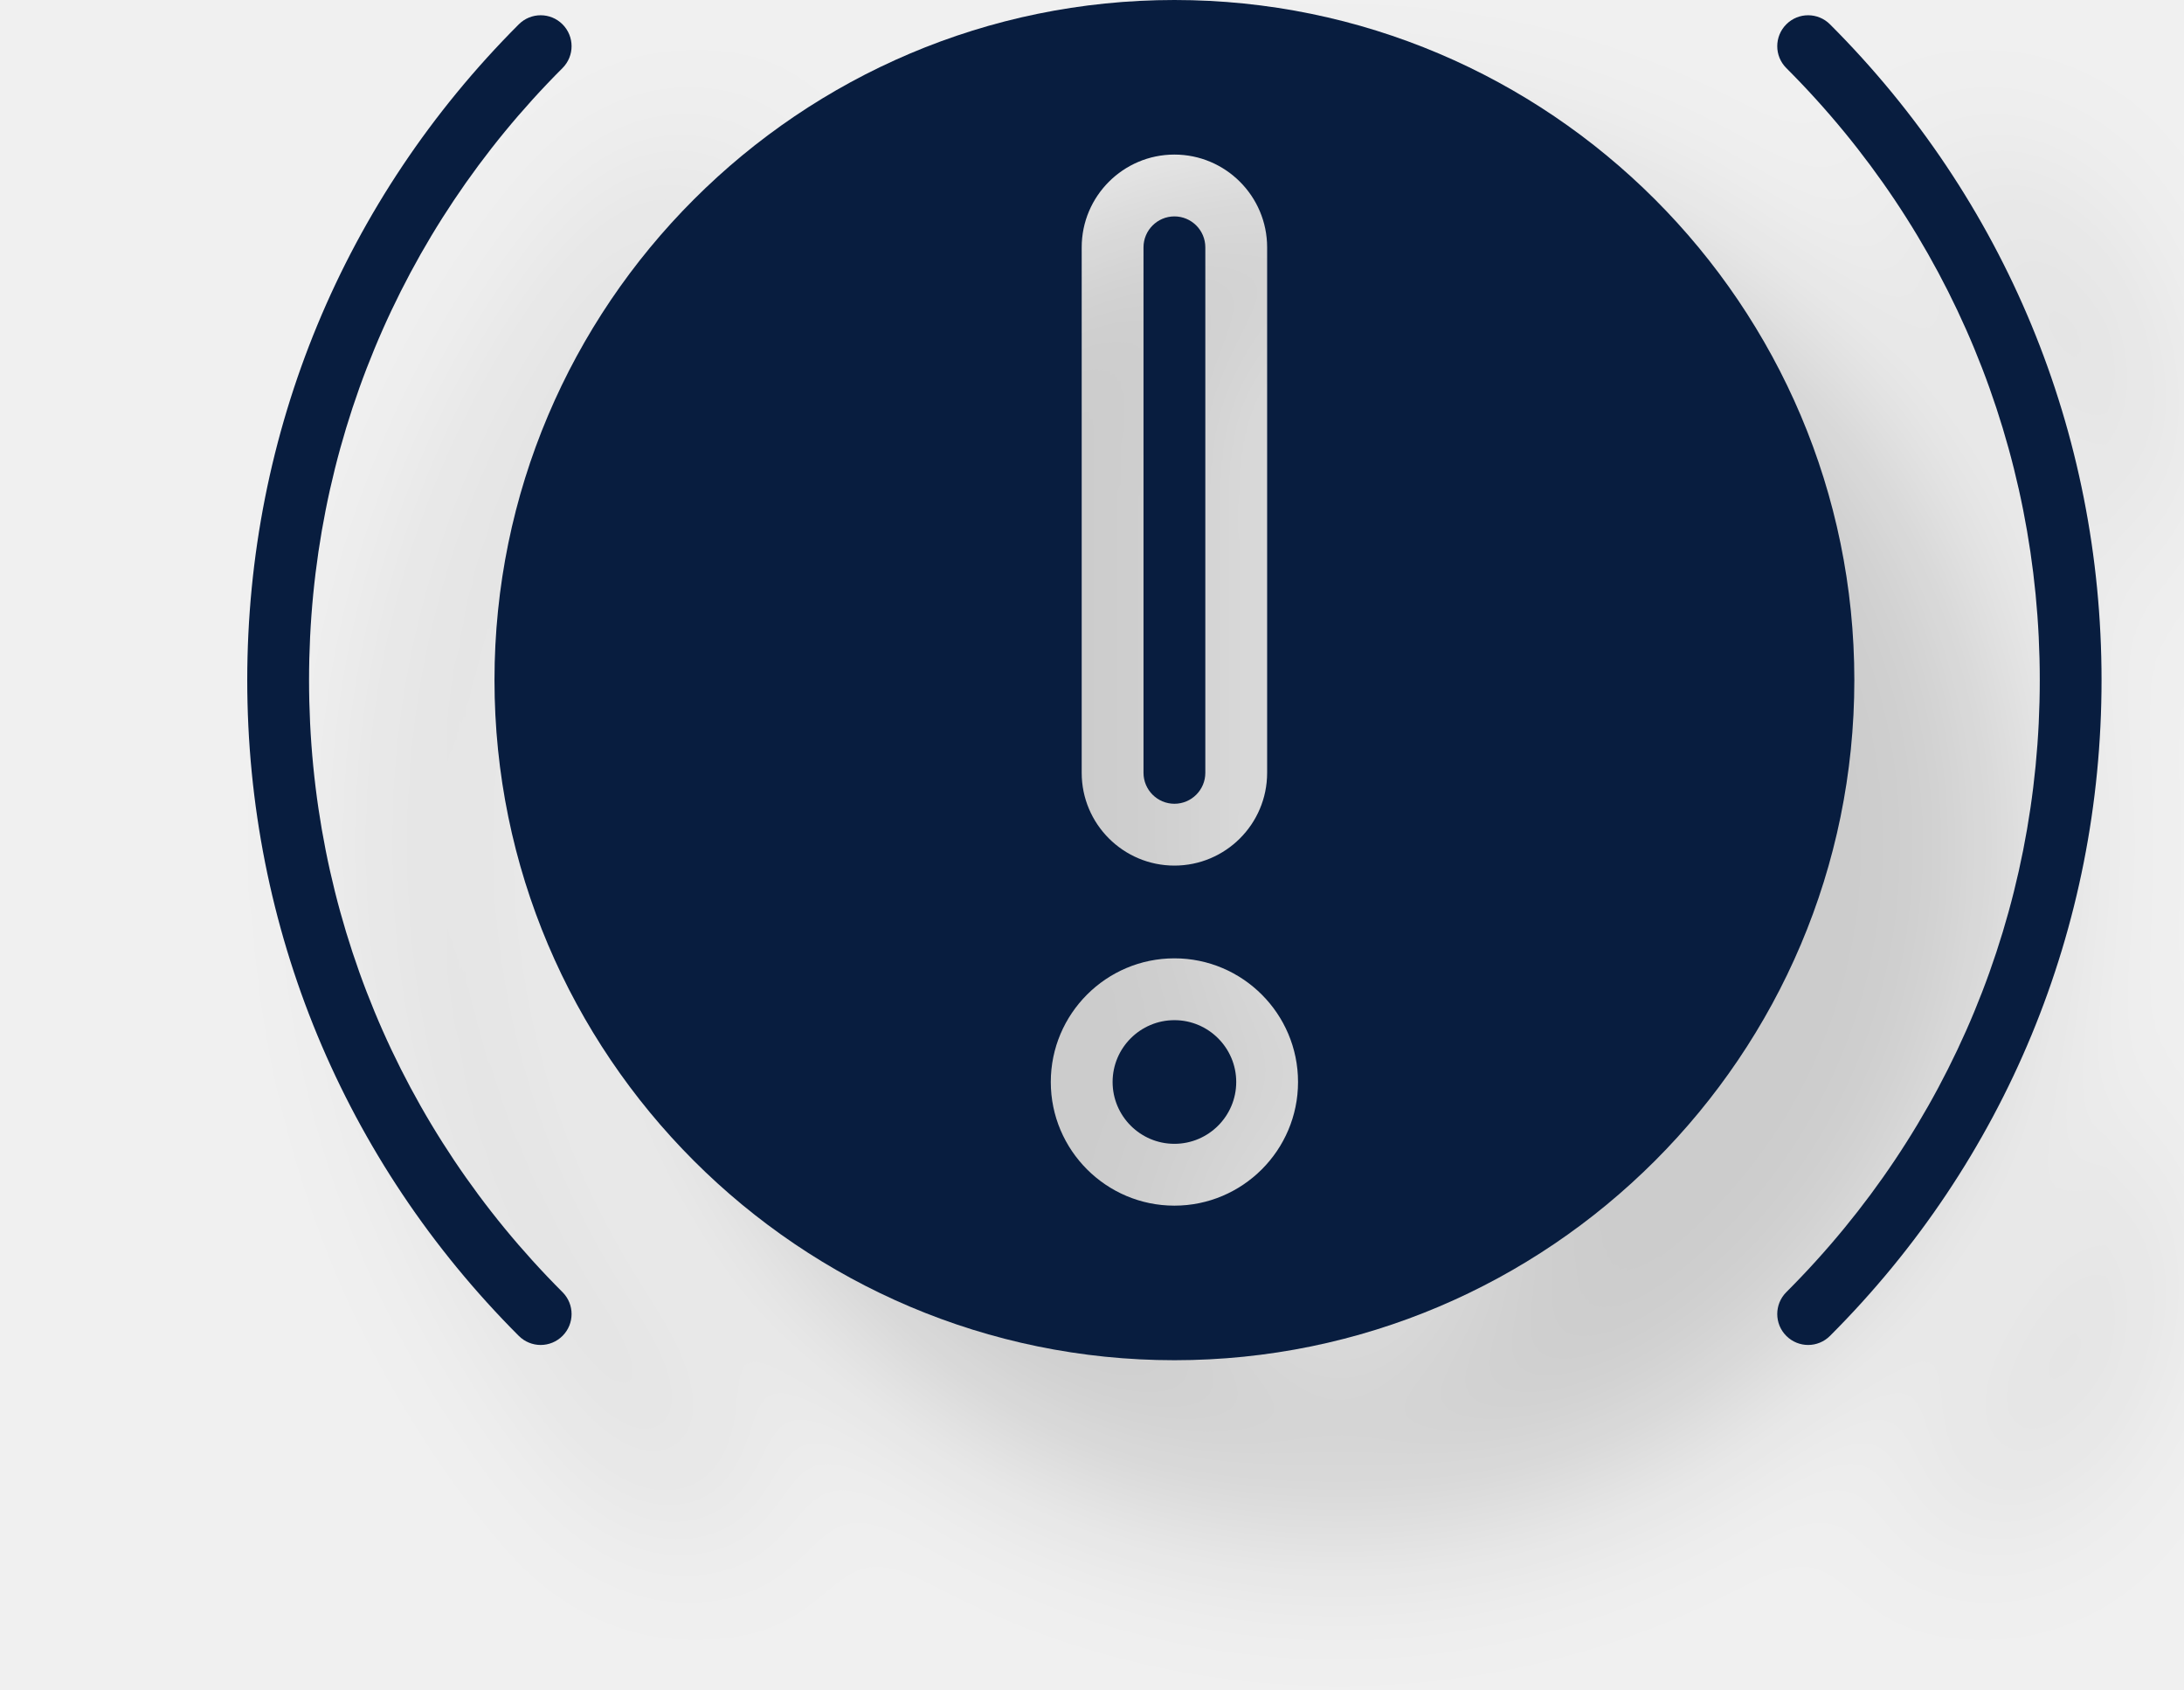
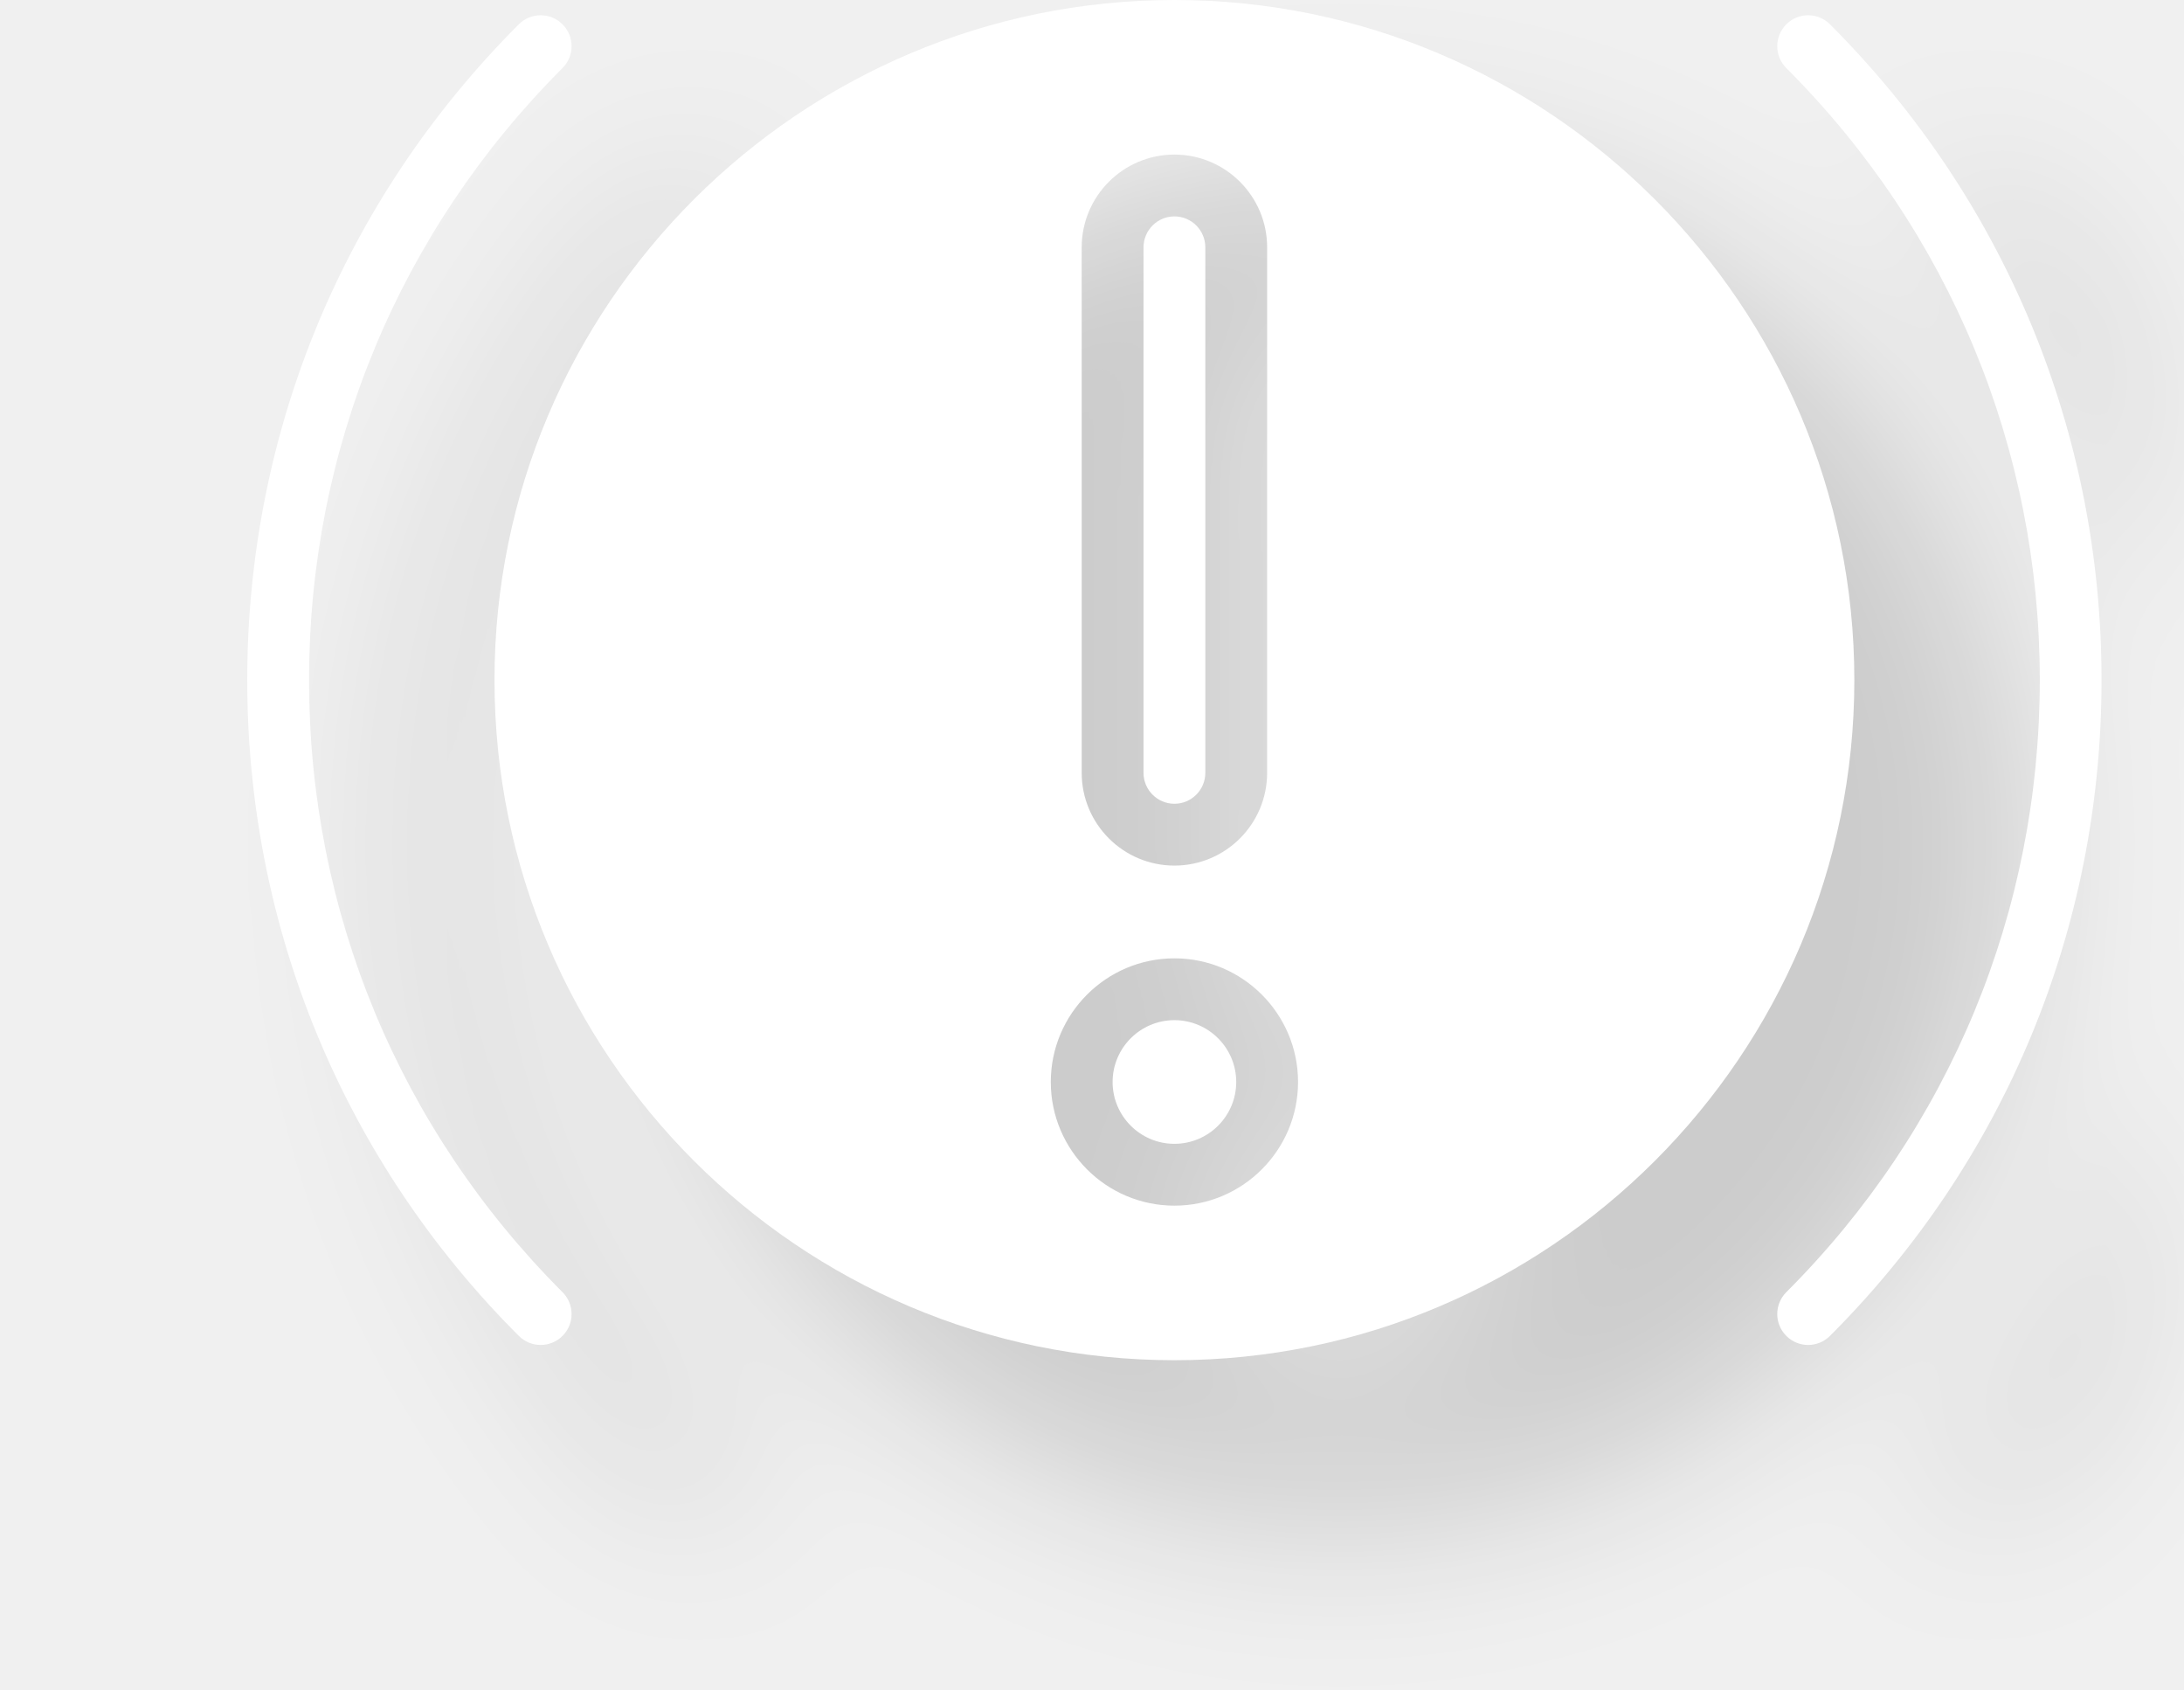
<svg xmlns="http://www.w3.org/2000/svg" width="53" height="41" viewBox="0 0 53 41" fill="none" transform="translate(6)">
  <g filter="url(#filter0_d)">
-     <path d="M1.5 16.5C1.5 10.891 3.685 5.618 7.651 1.651C7.944 1.358 7.944 0.884 7.651 0.59C7.358 0.297 6.884 0.297 6.59 0.59C2.341 4.84 0 10.49 0 16.5C0 22.51 2.341 28.16 6.59 32.41C6.736 32.556 6.929 32.63 7.12 32.63C7.313 32.63 7.504 32.556 7.651 32.41C7.944 32.117 7.944 31.642 7.651 31.349C3.685 27.383 1.5 22.109 1.5 16.5Z" fill="#081D3F" />
-     <path d="M38.409 0.59C38.116 0.297 37.642 0.297 37.349 0.59C37.056 0.884 37.056 1.358 37.349 1.651C41.316 5.618 43.5 10.891 43.5 16.5C43.5 22.109 41.316 27.383 37.349 31.349C37.056 31.642 37.056 32.117 37.349 32.41C37.495 32.556 37.687 32.63 37.879 32.63C38.071 32.63 38.263 32.556 38.409 32.41C42.66 28.16 44.999 22.51 44.999 16.5C44.999 10.49 42.66 4.84 38.409 0.59Z" fill="#081D3F" />
-     <path d="M22.5 24.75C21.673 24.75 21 25.423 21 26.25C21 27.077 21.673 27.75 22.5 27.75C23.327 27.75 24 27.077 24 26.25C24 25.423 23.327 24.75 22.5 24.75Z" fill="#081D3F" />
-     <path d="M22.5 19.5C22.914 19.5 23.25 19.163 23.25 18.75V6C23.25 5.587 22.914 5.25 22.5 5.25C22.087 5.25 21.75 5.587 21.75 6V18.75C21.75 19.163 22.087 19.5 22.5 19.5Z" fill="#081D3F" />
-     <path d="M22.5 0C13.402 0 6 7.402 6 16.5C6 25.598 13.402 33 22.5 33C31.598 33 39 25.598 39 16.5C39 7.402 31.598 0 22.5 0ZM20.25 6C20.25 4.76 21.259 3.75 22.5 3.75C23.741 3.75 24.75 4.76 24.75 6V18.75C24.75 19.991 23.741 21 22.5 21C21.259 21 20.25 19.991 20.25 18.75V6ZM22.5 29.25C20.846 29.25 19.5 27.904 19.5 26.25C19.5 24.596 20.846 23.25 22.5 23.25C24.154 23.25 25.5 24.596 25.5 26.25C25.5 27.904 24.154 29.25 22.5 29.25Z" fill="#081D3F" />
+     <path d="M1.5 16.5C1.5 10.891 3.685 5.618 7.651 1.651C7.944 1.358 7.944 0.884 7.651 0.59C7.358 0.297 6.884 0.297 6.59 0.59C2.341 4.84 0 10.49 0 16.5C0 22.51 2.341 28.16 6.59 32.41C6.736 32.556 6.929 32.63 7.12 32.63C7.313 32.63 7.504 32.556 7.651 32.41C7.944 32.117 7.944 31.642 7.651 31.349C3.685 27.383 1.5 22.109 1.5 16.5Z" fill="#fff" />
+     <path d="M38.409 0.59C38.116 0.297 37.642 0.297 37.349 0.59C37.056 0.884 37.056 1.358 37.349 1.651C41.316 5.618 43.5 10.891 43.5 16.5C43.5 22.109 41.316 27.383 37.349 31.349C37.056 31.642 37.056 32.117 37.349 32.41C37.495 32.556 37.687 32.63 37.879 32.63C38.071 32.63 38.263 32.556 38.409 32.41C42.66 28.16 44.999 22.51 44.999 16.5C44.999 10.49 42.66 4.84 38.409 0.59Z" fill="#fff" />
+     <path d="M22.5 24.75C21.673 24.75 21 25.423 21 26.25C21 27.077 21.673 27.75 22.5 27.75C23.327 27.75 24 27.077 24 26.25C24 25.423 23.327 24.75 22.5 24.75Z" fill="#fff" />
+     <path d="M22.5 19.5C22.914 19.5 23.25 19.163 23.25 18.75V6C23.25 5.587 22.914 5.25 22.5 5.25C22.087 5.25 21.75 5.587 21.75 6V18.75C21.75 19.163 22.087 19.5 22.5 19.5Z" fill="#fff" />
+     <path d="M22.5 0C13.402 0 6 7.402 6 16.5C6 25.598 13.402 33 22.5 33C31.598 33 39 25.598 39 16.5C39 7.402 31.598 0 22.5 0ZM20.25 6C20.25 4.76 21.259 3.75 22.5 3.75C23.741 3.75 24.75 4.76 24.75 6V18.75C24.75 19.991 23.741 21 22.5 21C21.259 21 20.25 19.991 20.25 18.75V6ZM22.5 29.25C20.846 29.25 19.5 27.904 19.5 26.25C19.5 24.596 20.846 23.25 22.5 23.25C24.154 23.25 25.5 24.596 25.5 26.25C25.5 27.904 24.154 29.25 22.5 29.25Z" fill="#fff" />
  </g>
  <defs>
    <filter id="filter0_d" x="0" y="0" width="52.999" height="41" filterUnits="userSpaceOnUse" color-interpolation-filters="sRGB">
      <feFlood flood-opacity="0" result="BackgroundImageFix" />
      <feColorMatrix in="SourceAlpha" type="matrix" values="0 0 0 0 0 0 0 0 0 0 0 0 0 0 0 0 0 0 127 0" />
      <feOffset dx="4" dy="4" />
      <feGaussianBlur stdDeviation="2" />
      <feColorMatrix type="matrix" values="0 0 0 0 0 0 0 0 0 0 0 0 0 0 0 0 0 0 0.15 0" />
      <feBlend mode="normal" in2="BackgroundImageFix" result="effect1_dropShadow" />
      <feBlend mode="normal" in="SourceGraphic" in2="effect1_dropShadow" result="shape" />
    </filter>
  </defs>
</svg>
